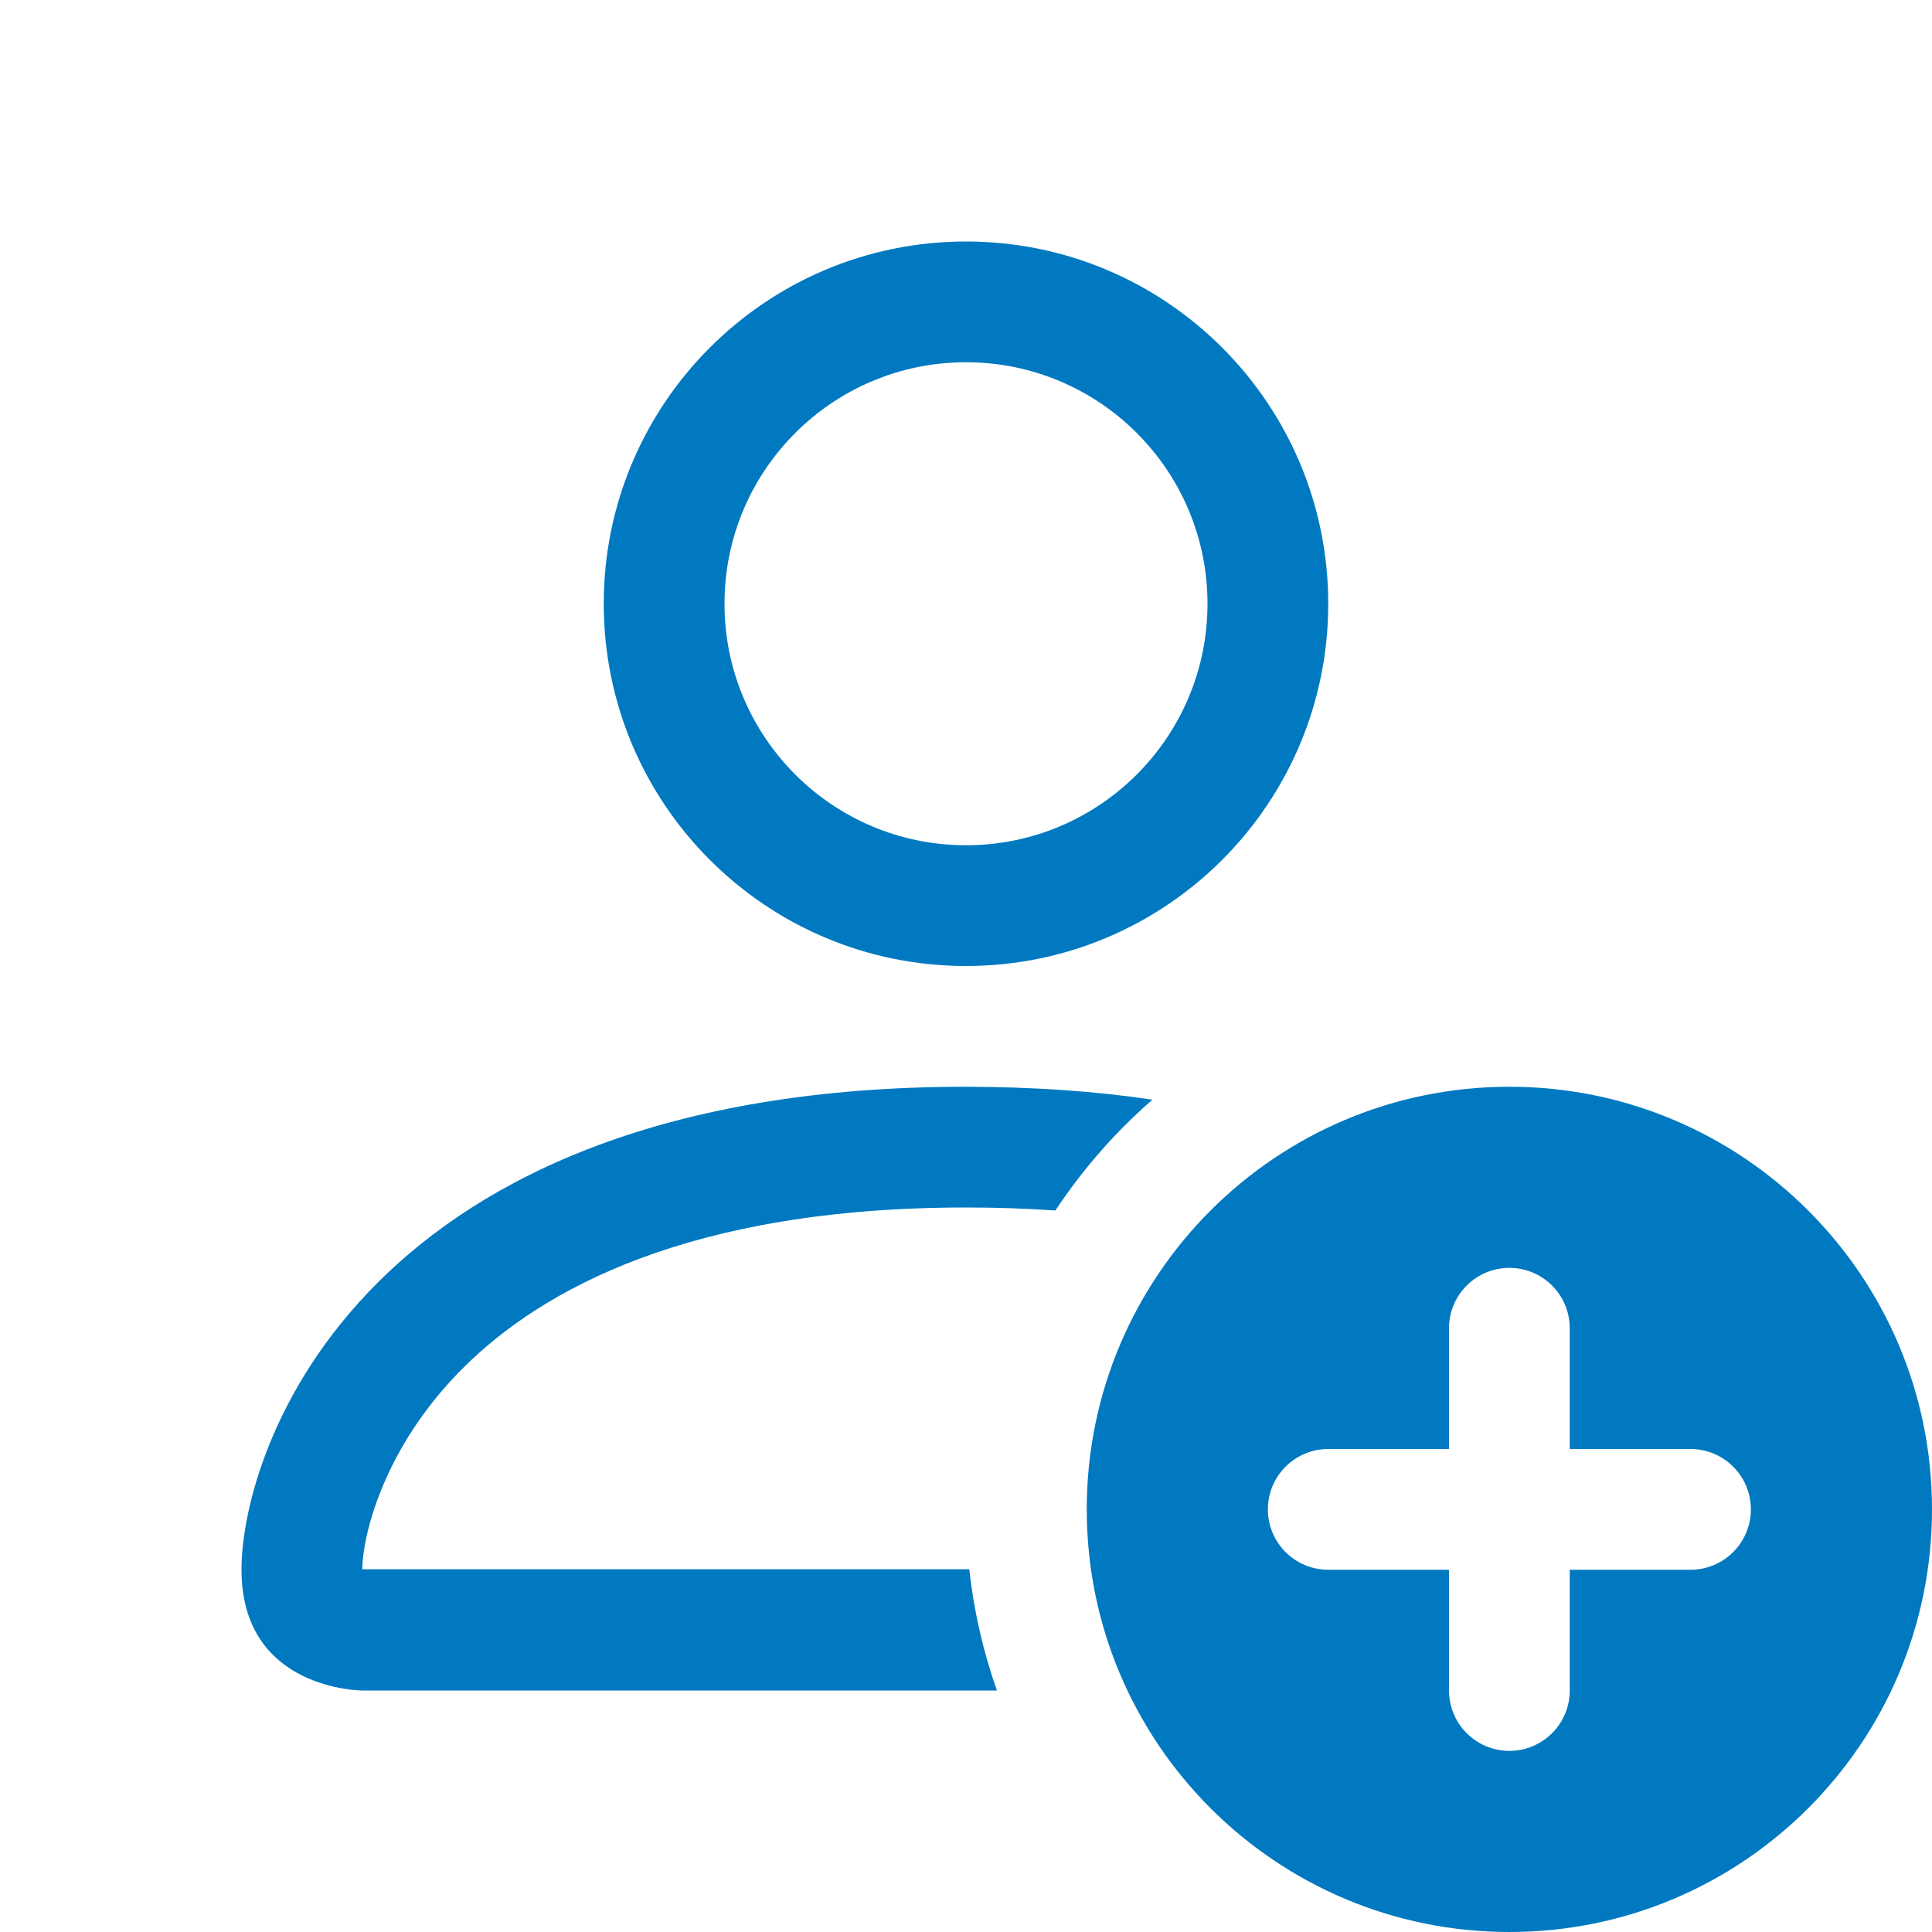
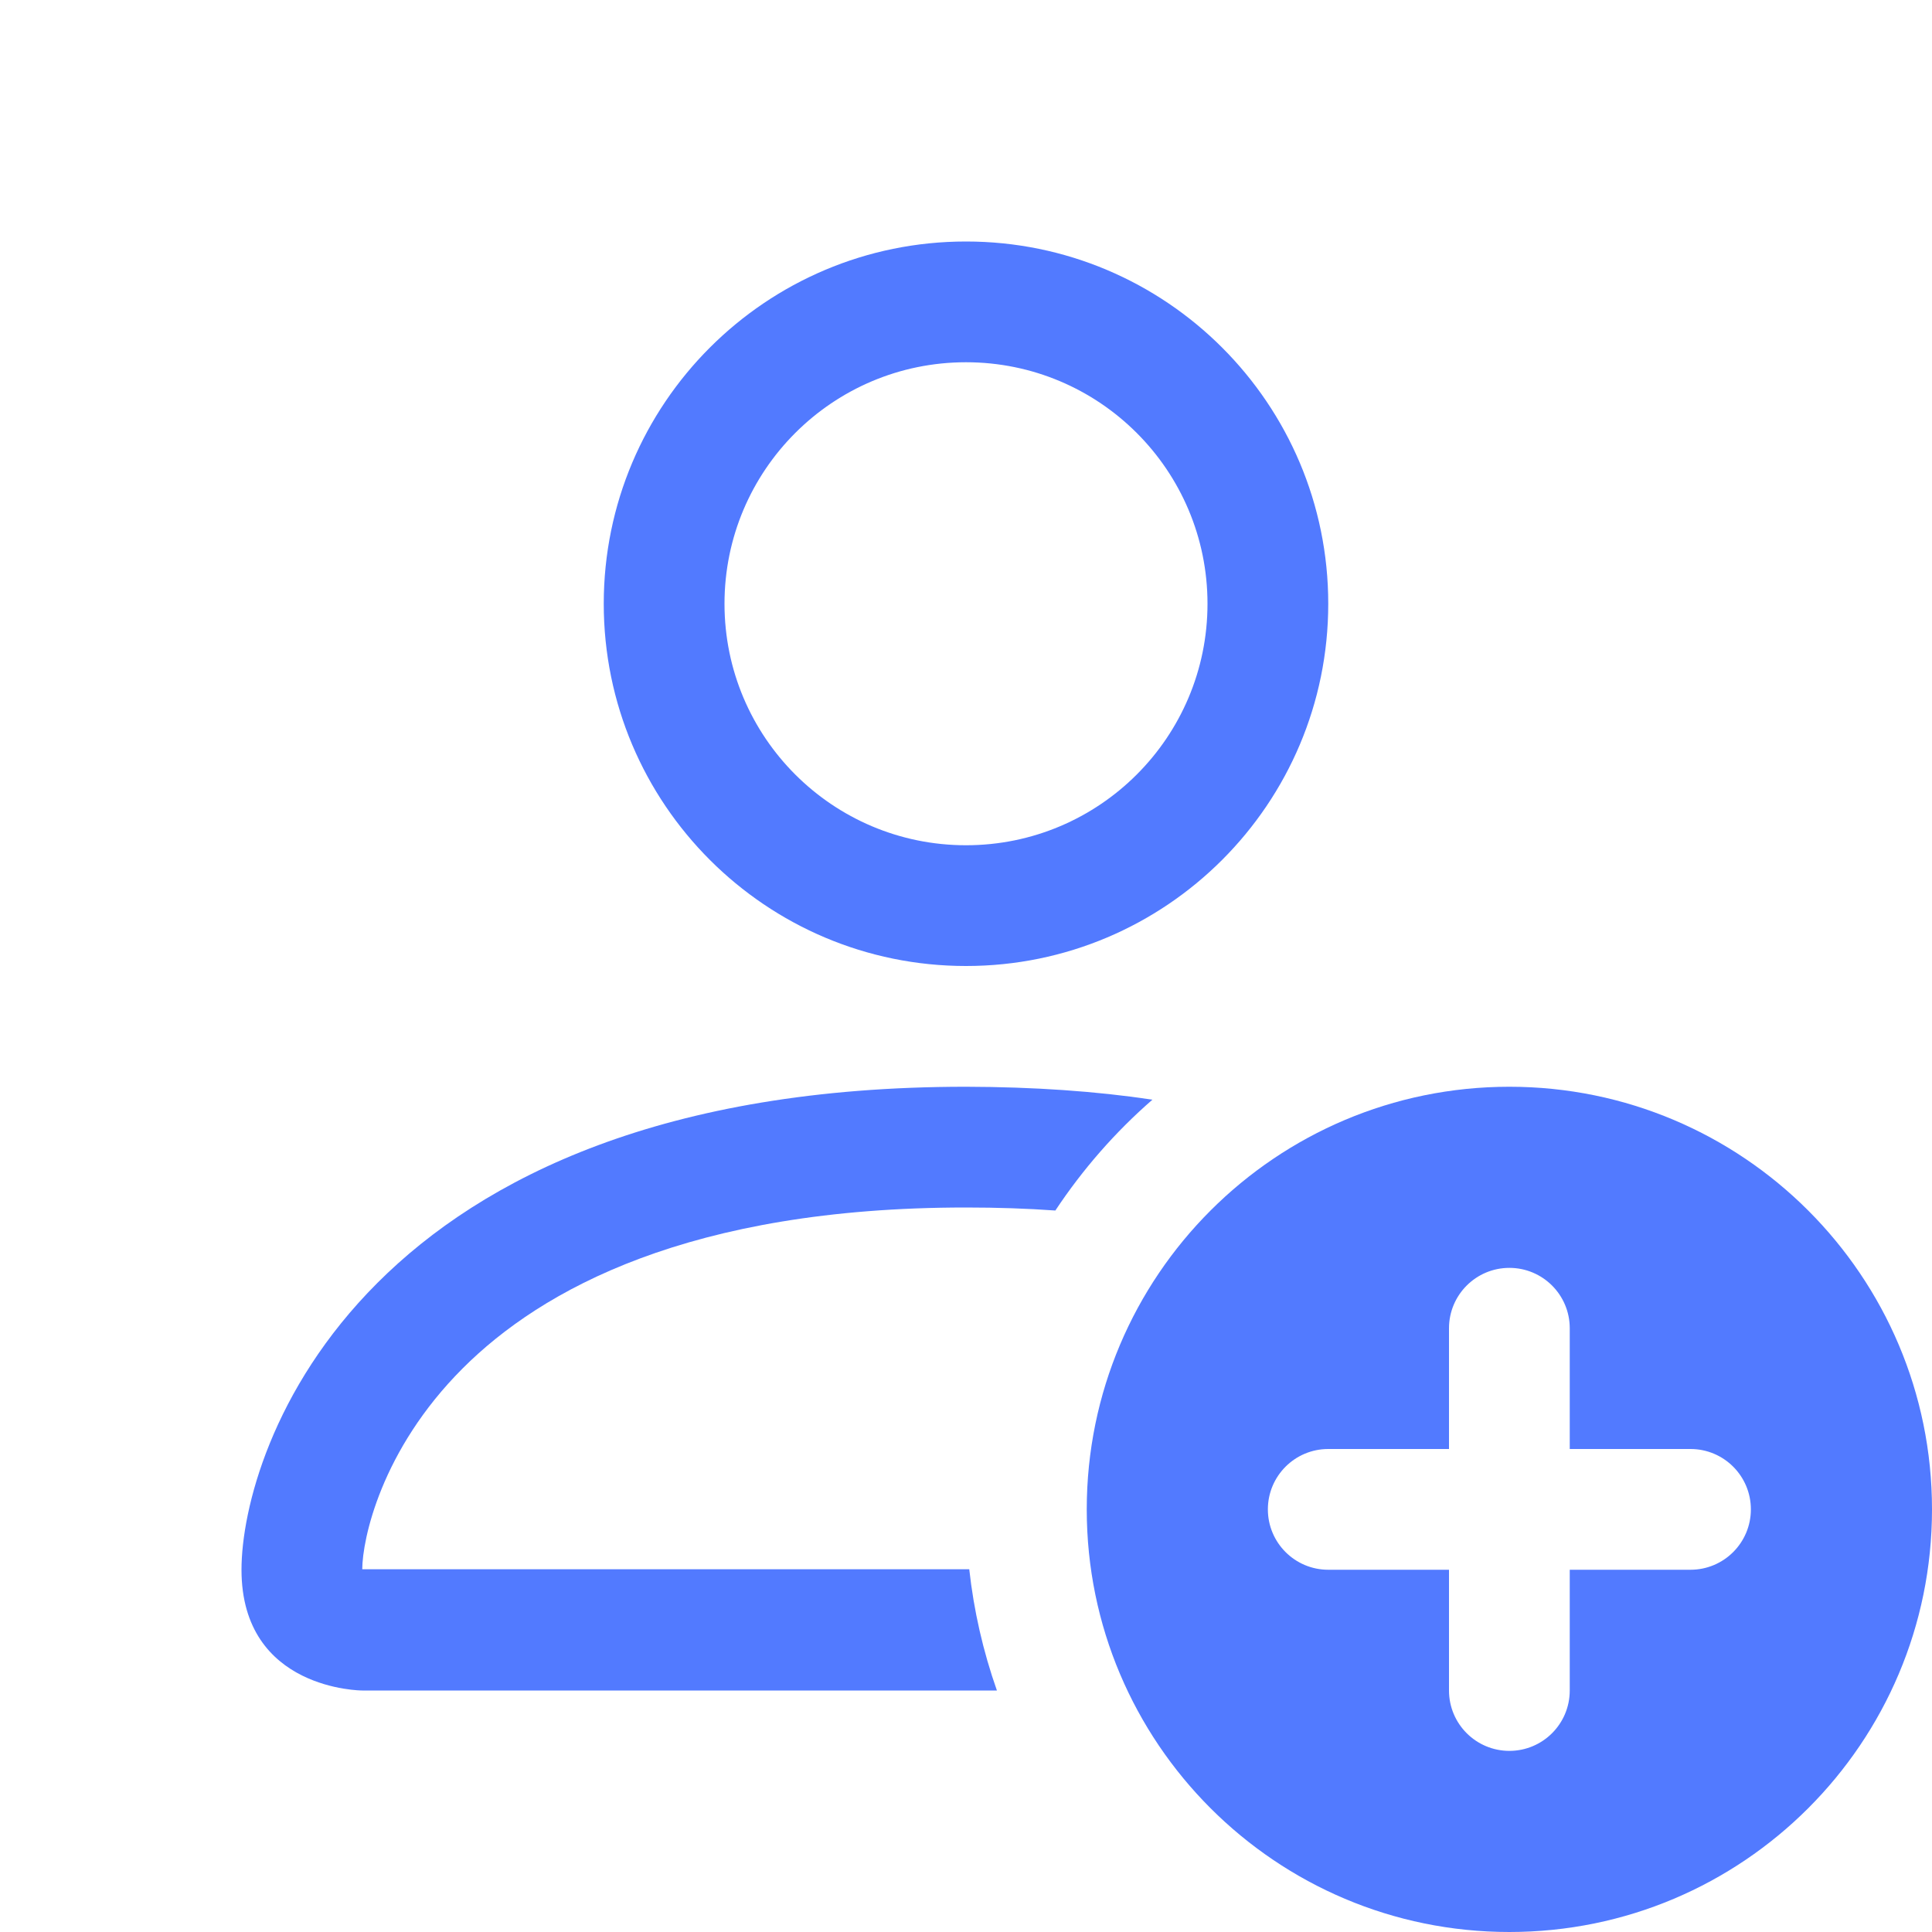
- <svg xmlns="http://www.w3.org/2000/svg" fill="#0079C1" viewBox="0 0 16 16">
+ <svg xmlns="http://www.w3.org/2000/svg" fill="#527aff" viewBox="0 0 16 16">
  <path d="M12.5 16a3.5 3.5 0 1 0 0-7 3.5 3.5 0 0 0 0 7m.5-5v1h1a.5.5 0 0 1 0 1h-1v1a.5.5 0 0 1-1 0v-1h-1a.5.5 0 0 1 0-1h1v-1a.5.5 0 0 1 1 0m-2-6a3 3 0 1 1-6 0 3 3 0 0 1 6 0M8 7a2 2 0 1 0 0-4 2 2 0 0 0 0 4" />
  <path d="M8.256 14a4.5 4.5 0 0 1-.229-1.004H3c.001-.246.154-.986.832-1.664C4.484 10.68 5.711 10 8 10q.39 0 .74.025c.226-.341.496-.65.804-.918Q8.844 9.002 8 9c-5 0-6 3-6 4s1 1 1 1z" />
</svg>
